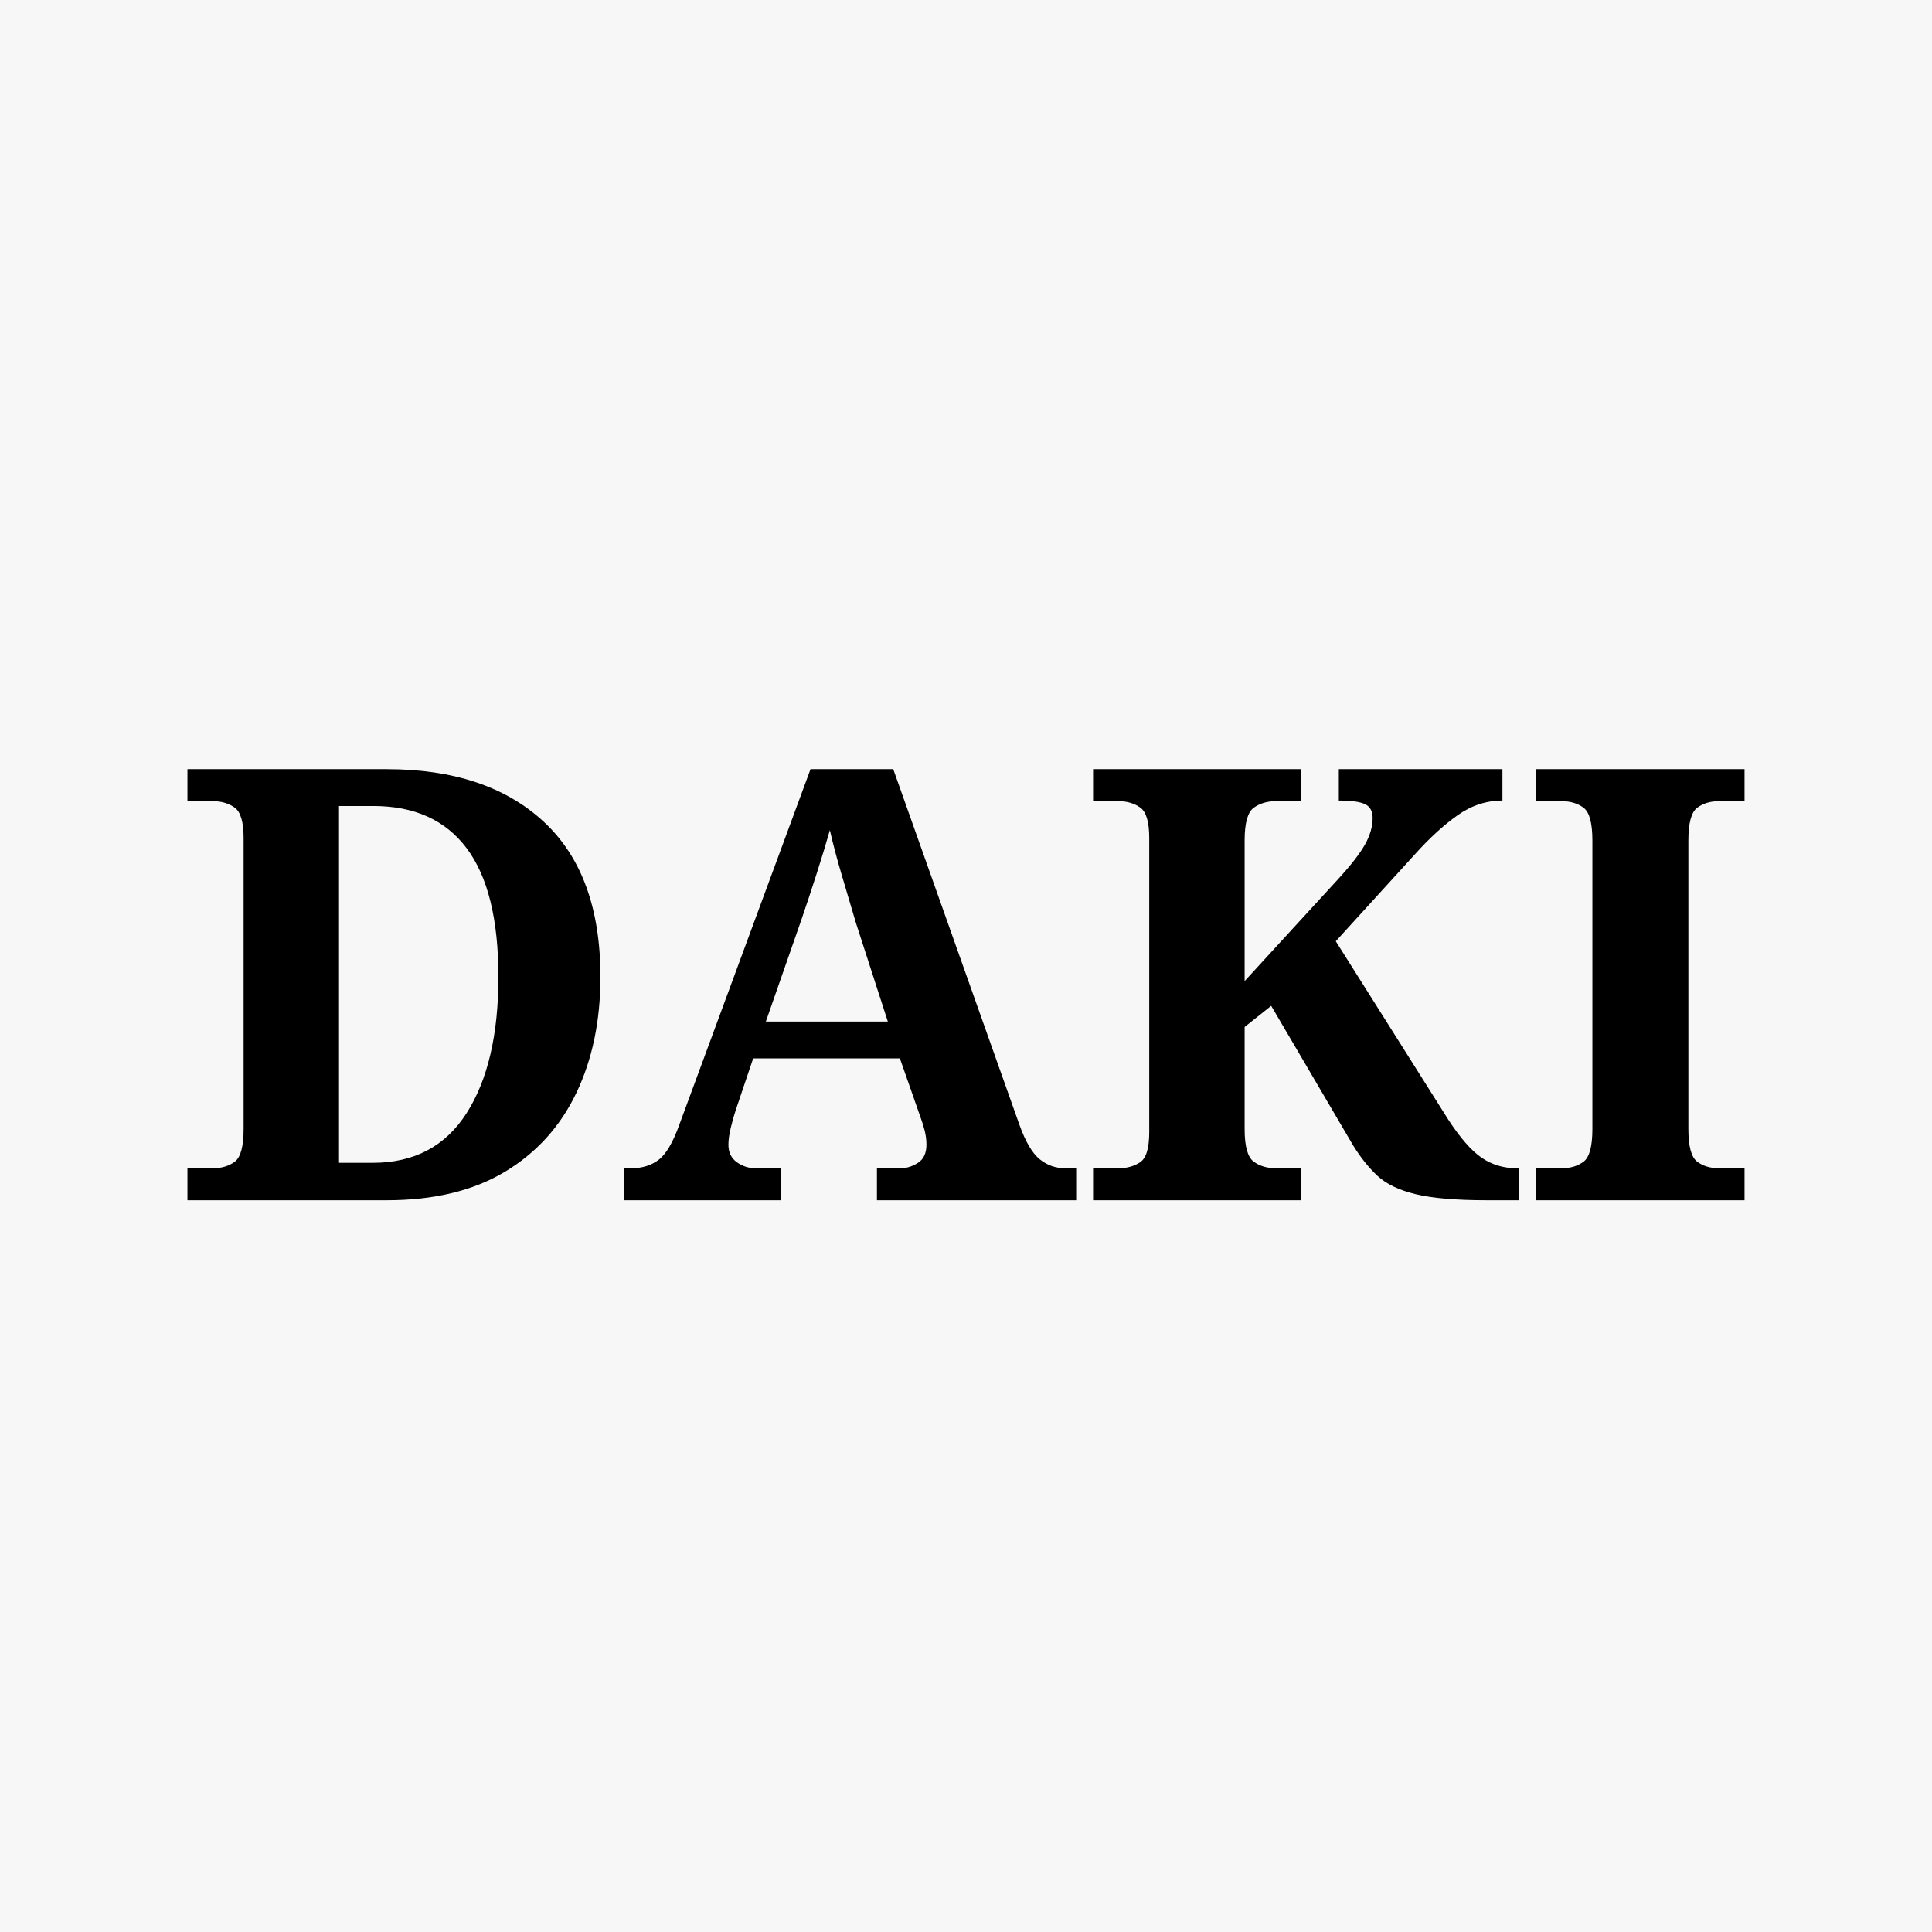
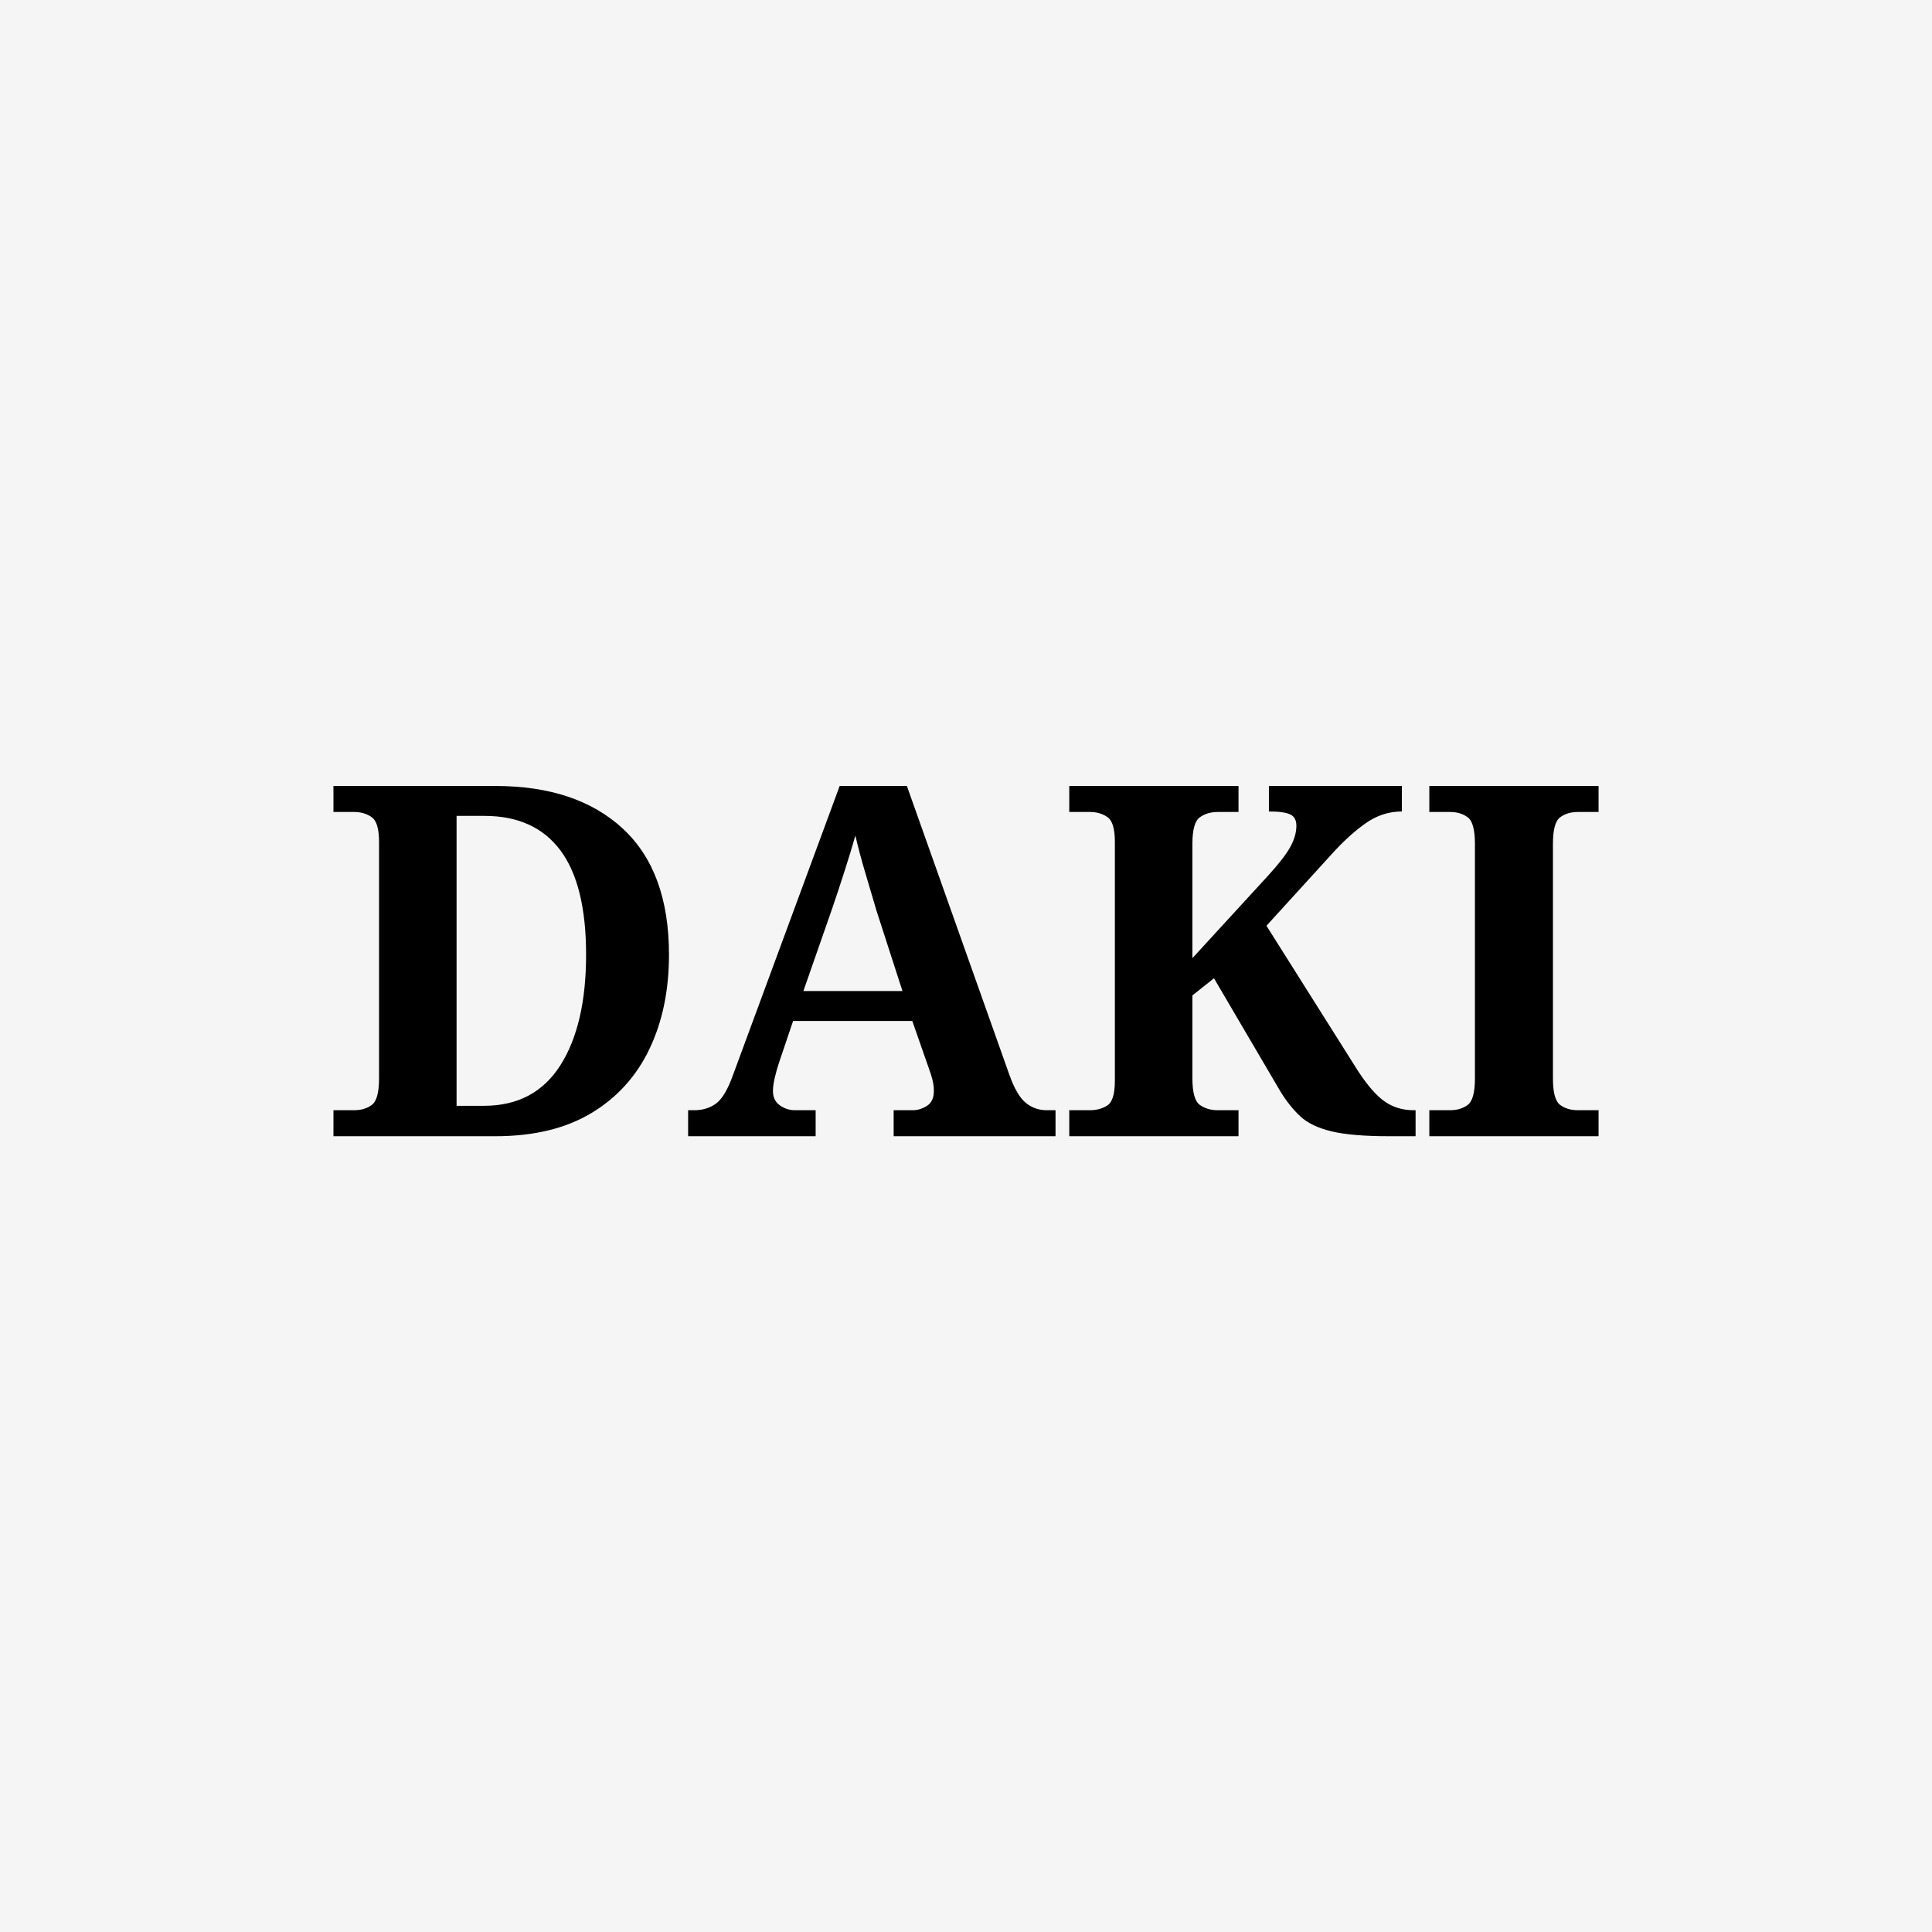
<svg xmlns="http://www.w3.org/2000/svg" version="1.2" baseProfile="tiny" width="1024" height="1024" viewBox="0 0 1024 1024">
-   <rect width="100%" height="100%" fill="#f7f7f7" />
-   <text x="50%" y="50%" font-family="Georgia" font-weight="bold" font-size="320" fill="#000000" text-anchor="middle" dominant-baseline="central">DAKI</text>
+   <rect width="1024" height="1024" fill="#f5f5f5" />
+   <text x="50%" y="50%" dominant-baseline="middle" text-anchor="middle" font-family="Georgia" font-weight="bold" font-size="260" fill="#000000">
+     DAKI
+   </text>
</svg>
